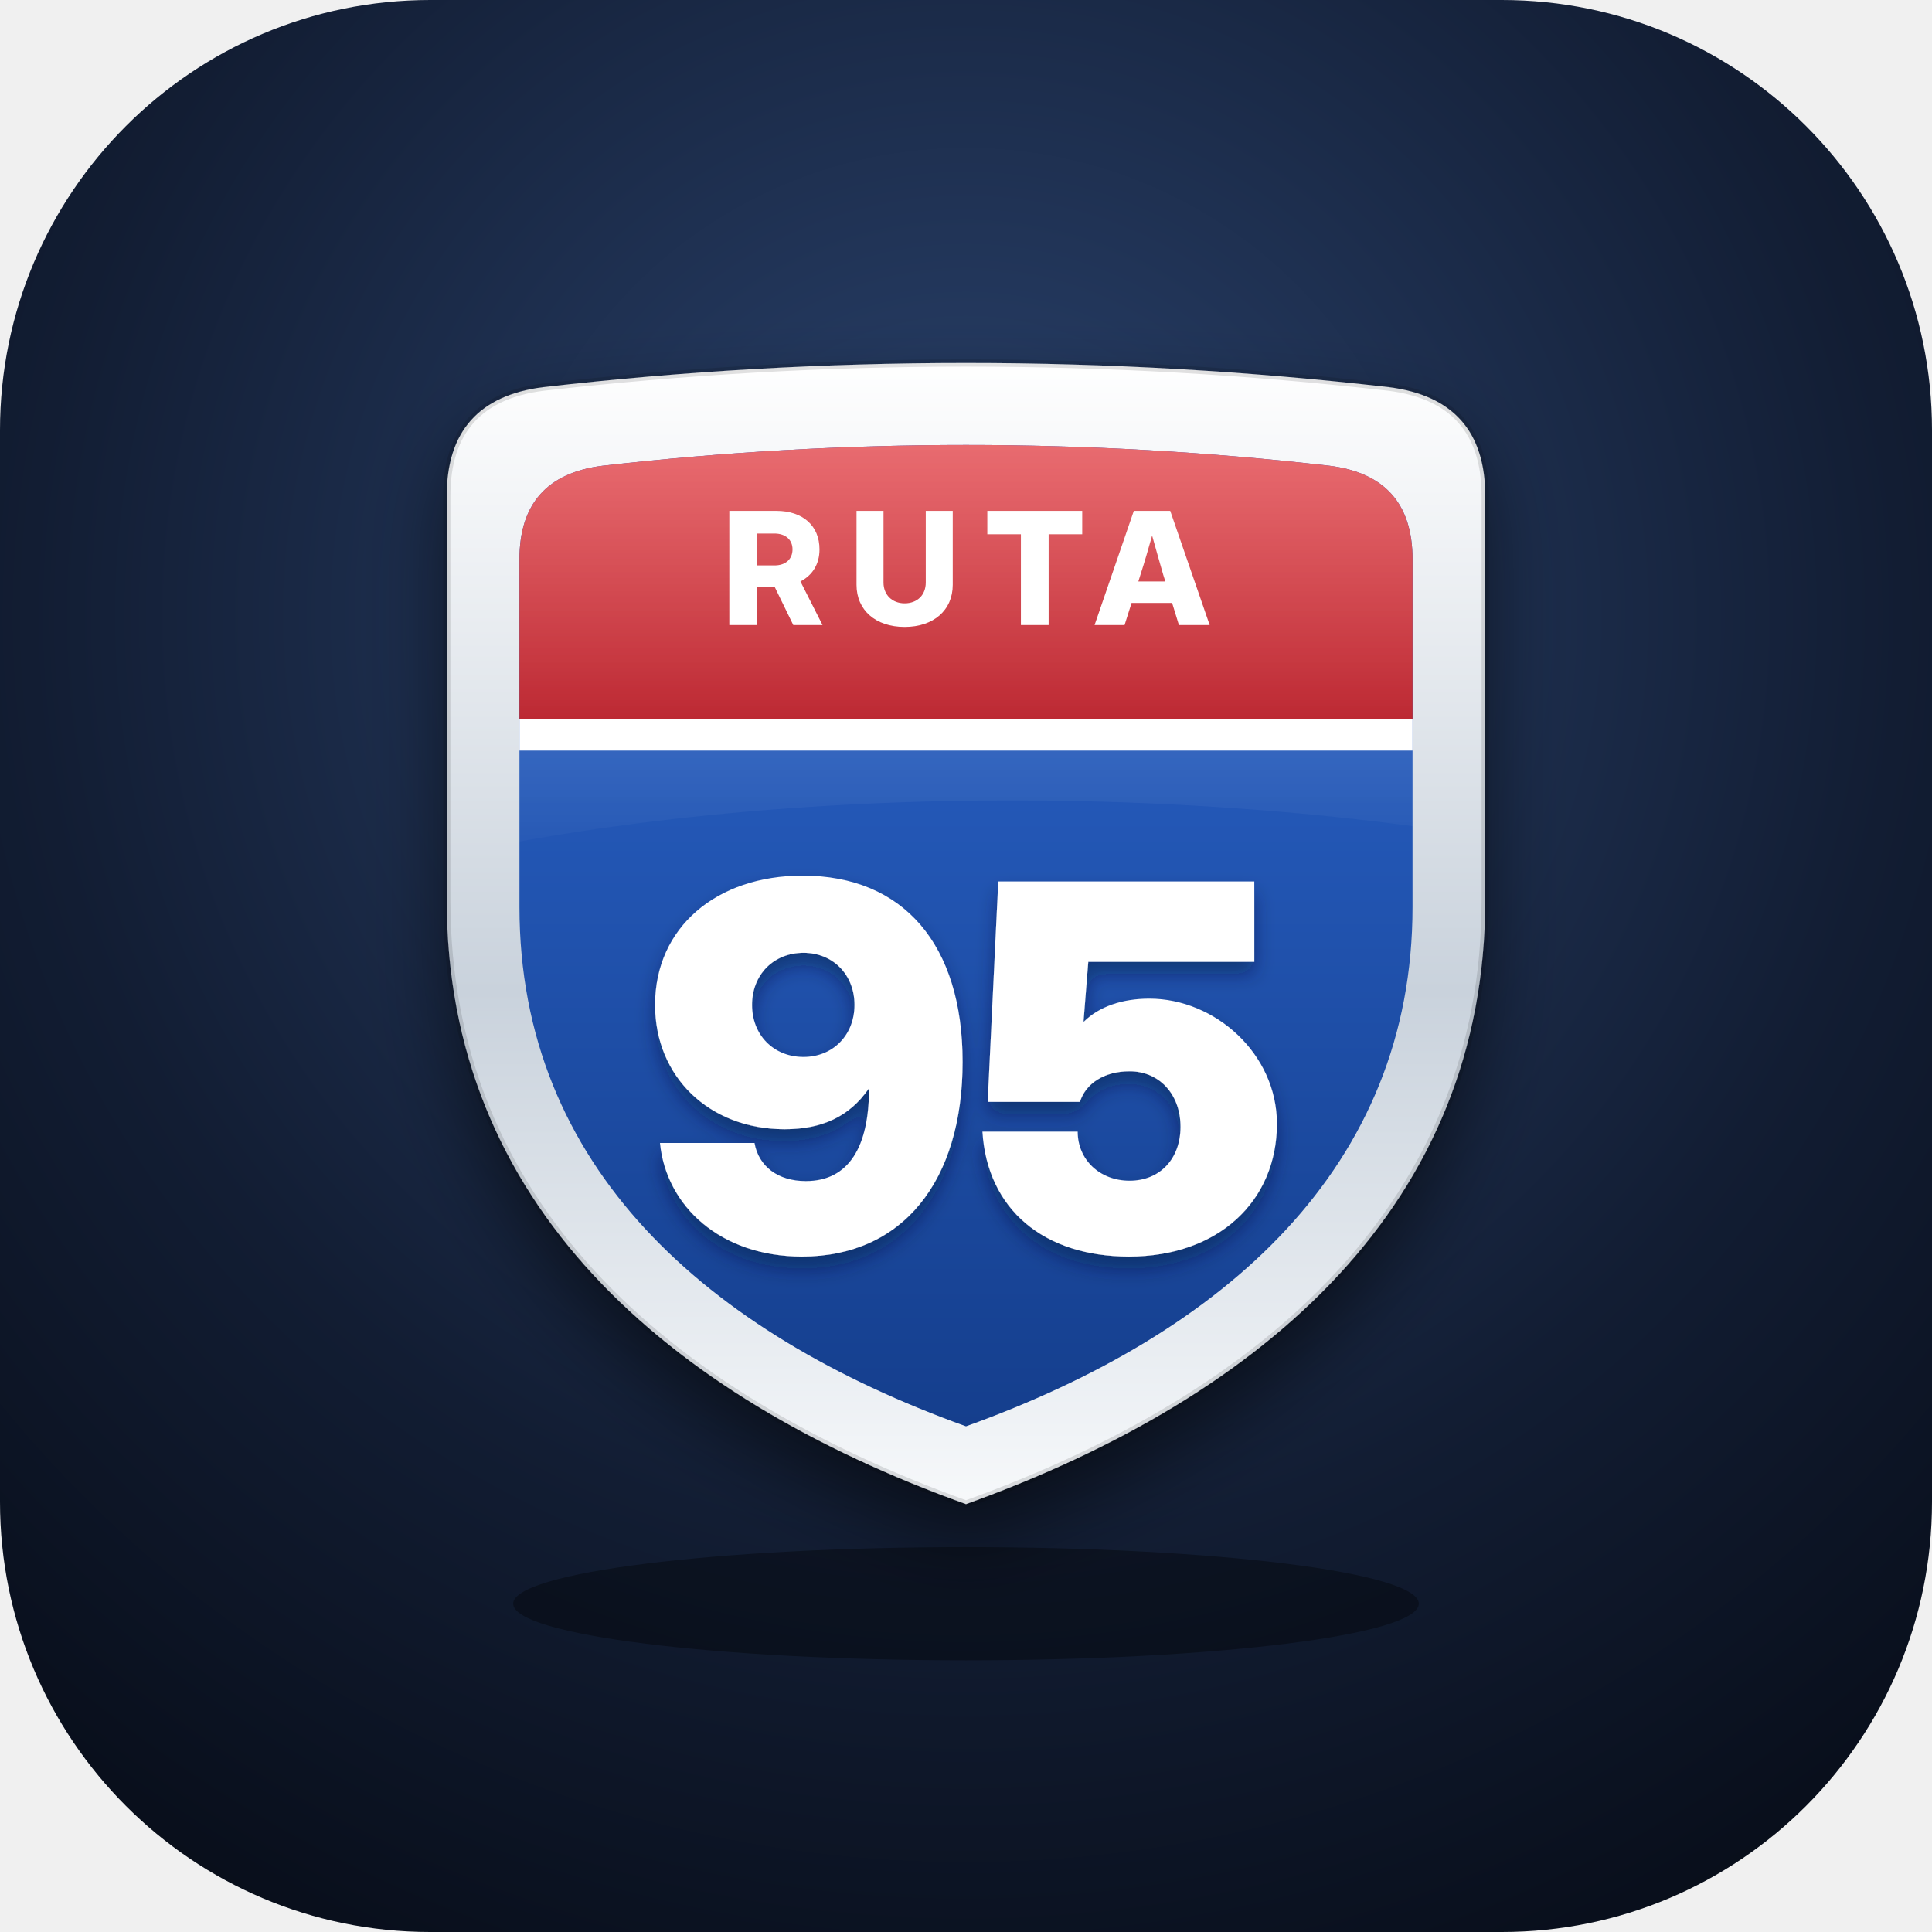
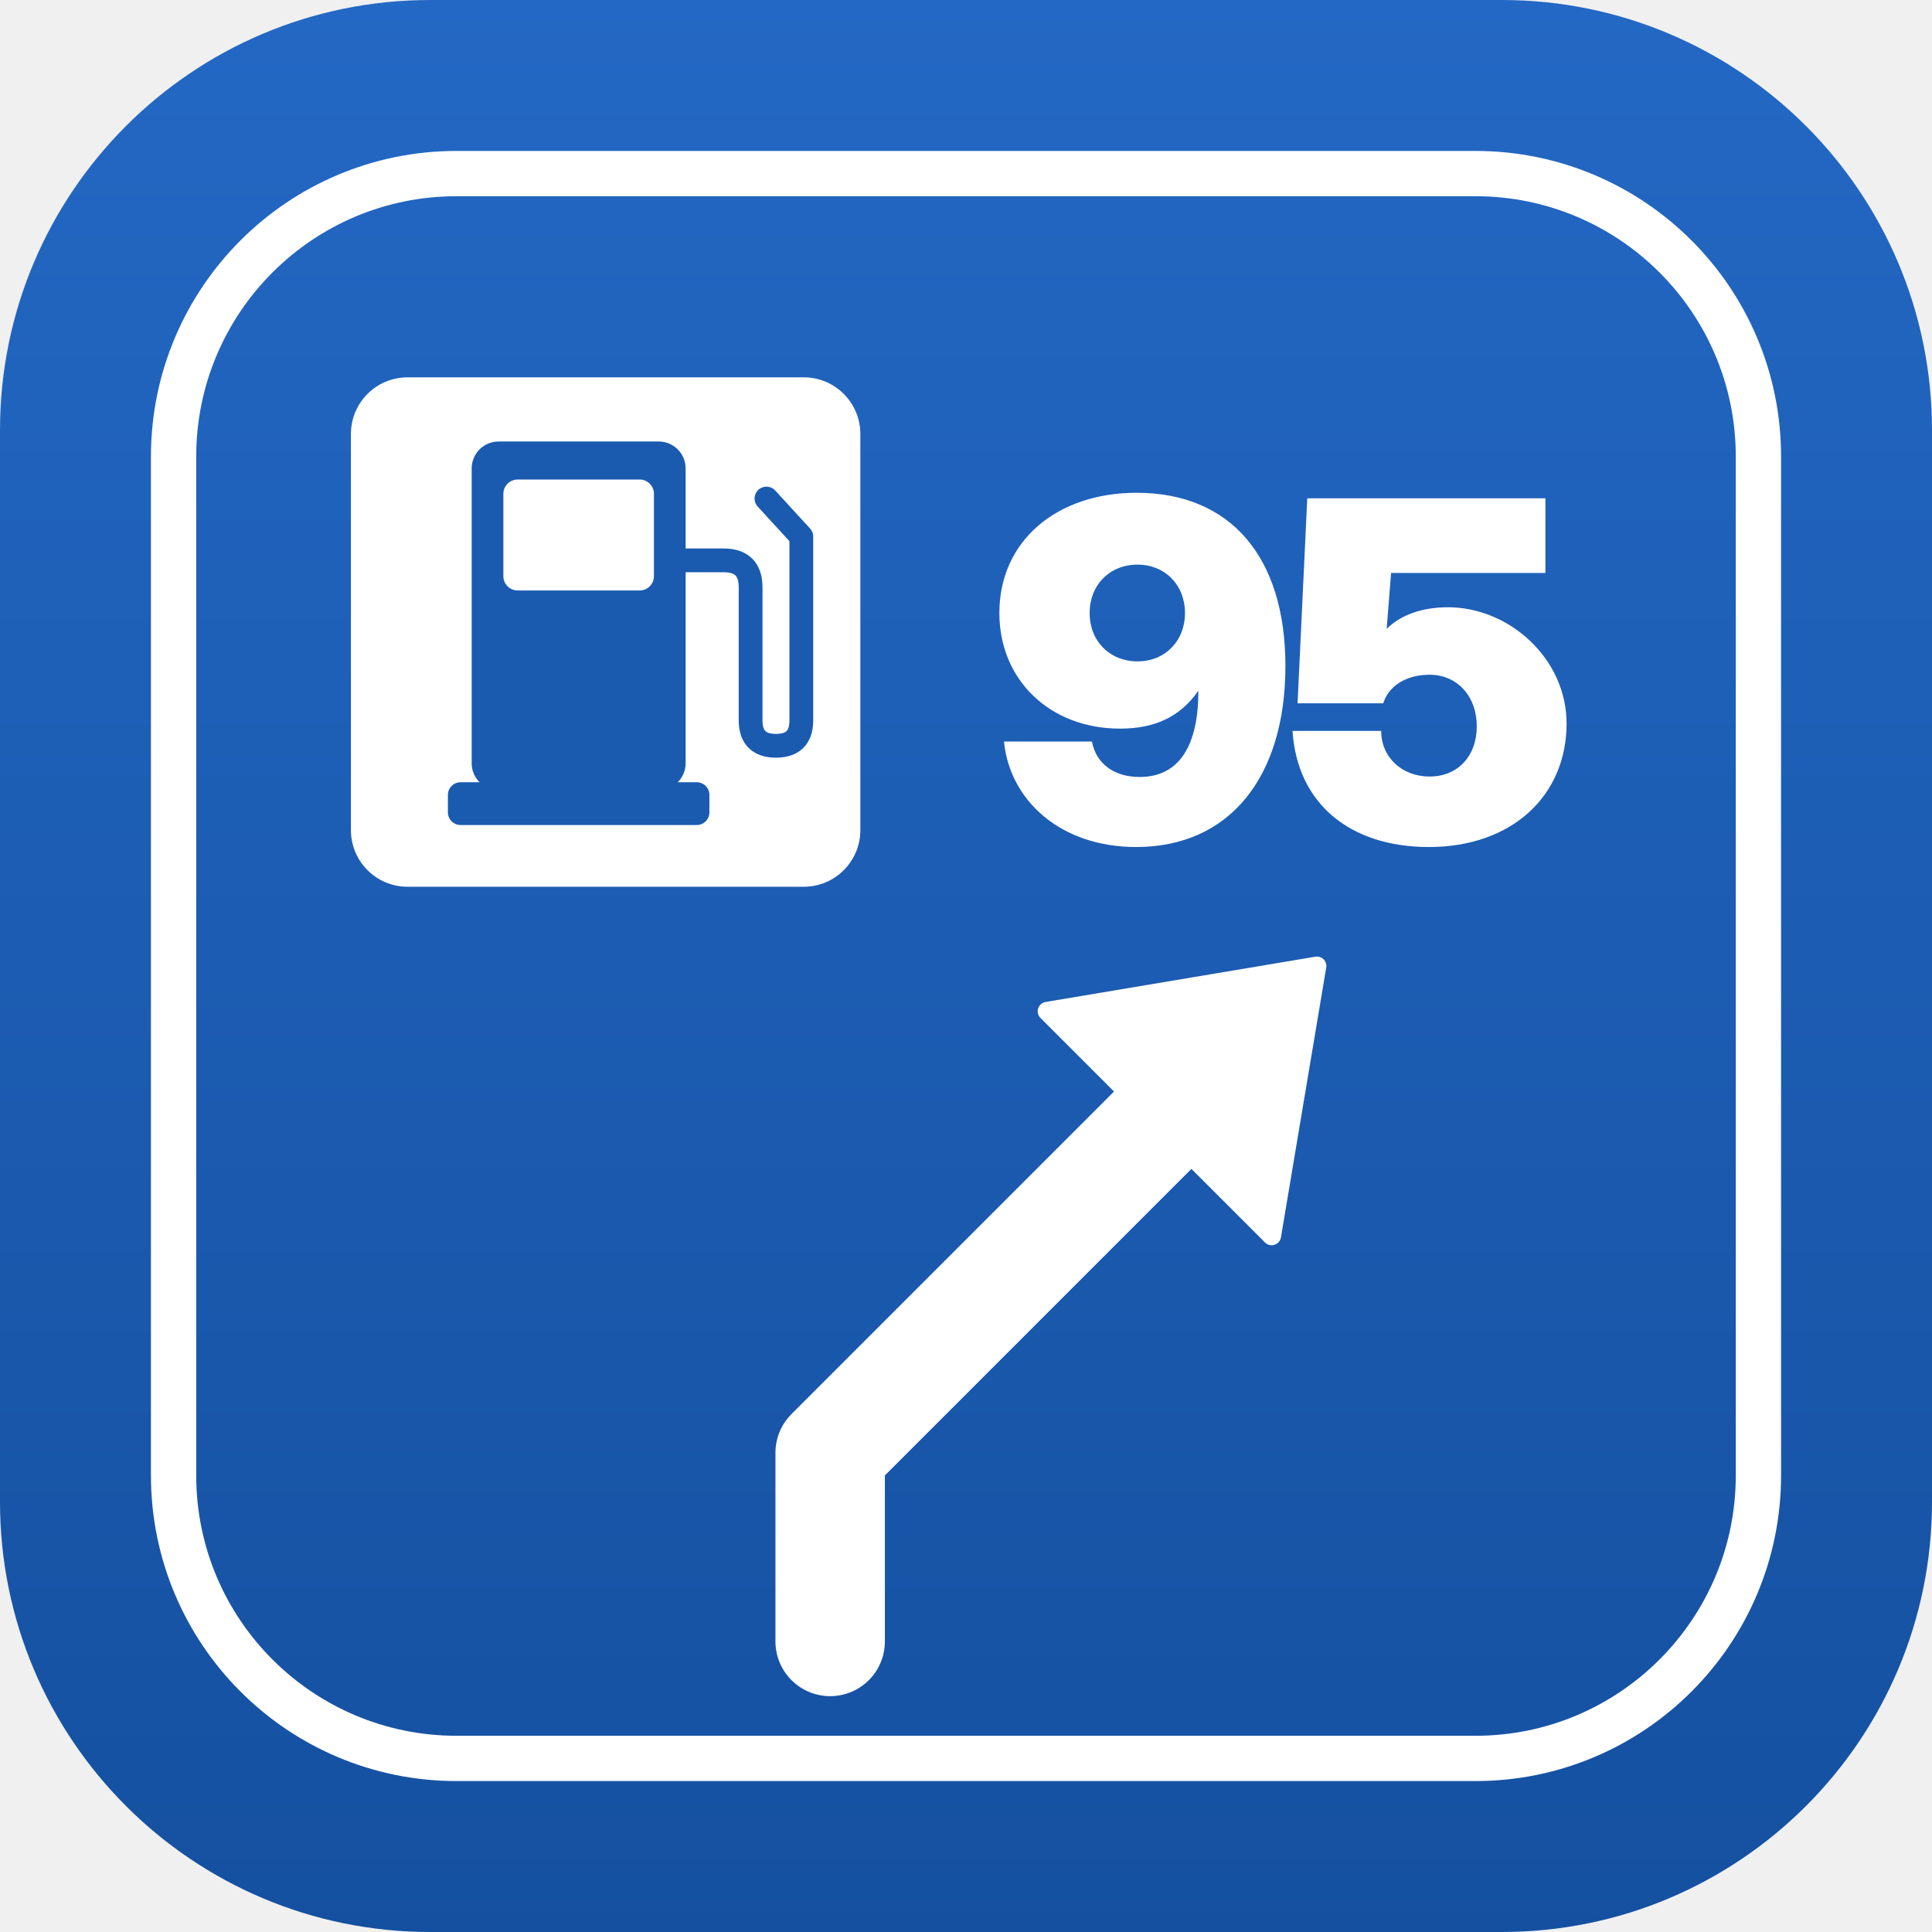
<svg xmlns="http://www.w3.org/2000/svg" viewBox="0 0 1024 1024">
  <defs>
-     <radialGradient id="bgb" cx=".5" cy=".32" r=".8">
-       <stop offset="0" stop-color="#2B4470" />
-       <stop offset=".6" stop-color="#121D33" />
-       <stop offset="1" stop-color="#070C17" />
-     </radialGradient>
+     <linearGradient id="bg" x1="0" y1="0" x2="0" y2="1">
+       <stop offset="0" stop-color="#2368C4" />
+       <stop offset="1" stop-color="#1550A0" />
+     </linearGradient>
  </defs>
-   <rect width="1024" height="1024" rx="228" fill="url(#bgb)" />
-   <ellipse cx="512" cy="850" rx="240" ry="30" fill="#000" opacity=".35" />
-   <defs>
-     <linearGradient id="brim" x1="0" y1="0" x2="0" y2="1">
-       <stop offset="0" stop-color="#FFFFFF" />
-       <stop offset=".55" stop-color="#C9D2DC" />
-       <stop offset="1" stop-color="#F7F9FB" />
-     </linearGradient>
-     <linearGradient id="bblue" x1="0" y1="0" x2="0" y2="1">
-       <stop offset="0" stop-color="#2F6BD6" />
-       <stop offset="1" stop-color="#123A86" />
-     </linearGradient>
-     <linearGradient id="bred" x1="0" y1="0" x2="0" y2="1">
-       <stop offset="0" stop-color="#F4474B" />
-       <stop offset="1" stop-color="#B5121D" />
-     </linearGradient>
-     <linearGradient id="bgl" x1="0" y1="0" x2="0" y2="1">
-       <stop offset="0" stop-color="#fff" stop-opacity=".34" />
-       <stop offset="1" stop-color="#fff" stop-opacity="0" />
-     </linearGradient>
-     <clipPath id="bc">
-       <path d="M15 5.5Q50 1.5 85 5.5Q93 6.5 93 14.5V48C93 73 75 89 50 98C25 89 7 73 7 48V14.5Q7 6.5 15 5.5Z" transform="translate(50 52) scale(.86) translate(-50 -52)" />
-     </clipPath>
-     <filter id="bsh" x="-30%" y="-30%" width="160%" height="170%">
-       <feDropShadow dx="0" dy="3" stdDeviation="3.2" flood-color="#000" flood-opacity="0.55" />
-     </filter>
-     <filter id="bts">
-       <feDropShadow dx="0" dy="1" stdDeviation=".8" flood-color="#06183F" flood-opacity=".45" />
-     </filter>
-   </defs>
-   <g transform="translate(192 170) scale(6.4)">
-     <path d="M15 5.5Q50 1.5 85 5.5Q93 6.5 93 14.5V48C93 73 75 89 50 98C25 89 7 73 7 48V14.5Q7 6.5 15 5.5Z" fill="url(#brim)" filter="url(#bsh)" />
-     <path d="M15 5.5Q50 1.5 85 5.5Q93 6.5 93 14.5V48C93 73 75 89 50 98C25 89 7 73 7 48V14.5Q7 6.5 15 5.5Z" fill="none" stroke="#000" stroke-opacity=".12" stroke-width=".6" />
-     <g clip-path="url(#bc)">
-       <rect width="100" height="100" fill="url(#bblue)" />
-       <rect width="100" height="33" fill="url(#bred)" />
-       <rect y="33" width="100" height="2.6" fill="#fff" />
-       <path d="M0 0H100V44C70 38 30 38 0 46Z" fill="url(#bgl)" />
-     </g>
-     <text x="50" y="25.2" text-anchor="middle" font-family="Inter Display, Inter, -apple-system, BlinkMacSystemFont, Arial, sans-serif" font-weight="800" font-size="13" letter-spacing="2" fill="#fff">RUTA</text>
-     <text class="n95" x="50" y="77" text-anchor="middle" font-family="Inter Display, Inter, -apple-system, BlinkMacSystemFont, Arial, sans-serif" font-weight="900" font-size="42" fill="#fff" filter="url(#bts)">95</text>
+   <rect width="1024" height="1024" rx="228" fill="url(#bg)" />
+   <rect x="92" y="92" width="840" height="840" rx="150" fill="none" stroke="#fff" stroke-width="24" />
+   <rect x="186" y="200" width="270" height="270" rx="30" fill="#fff" />
+   <g transform="translate(250 234) scale(.42)">
+     <rect x="0" y="0" width="270" height="440" rx="34" fill="#1A5BB0" />
+     <rect x="40" y="48" width="190" height="140" rx="18" fill="#fff" />
+     <rect x="-30" y="430" width="330" height="54" rx="16" fill="#1A5BB0" />
+     <path d="M270 150H318Q352 150 352 184V352Q352 384 384 384Q416 384 416 352V120L372 72" fill="none" stroke="#1A5BB0" stroke-width="30" stroke-linecap="round" stroke-linejoin="round" />
  </g>
+   <text x="680" y="446" text-anchor="middle" font-family="Inter Display, Inter, -apple-system, BlinkMacSystemFont, Arial, sans-serif" font-weight="900" font-size="250" letter-spacing="-6" fill="#fff">95</text>
+   <path d="M440 870V770L620 590" fill="none" stroke="#fff" stroke-width="58" stroke-linecap="round" stroke-linejoin="round" />
+   <path d="M698 512L674 655L555 536Z" fill="#fff" stroke="#fff" stroke-width="10" stroke-linejoin="round" />
</svg>
